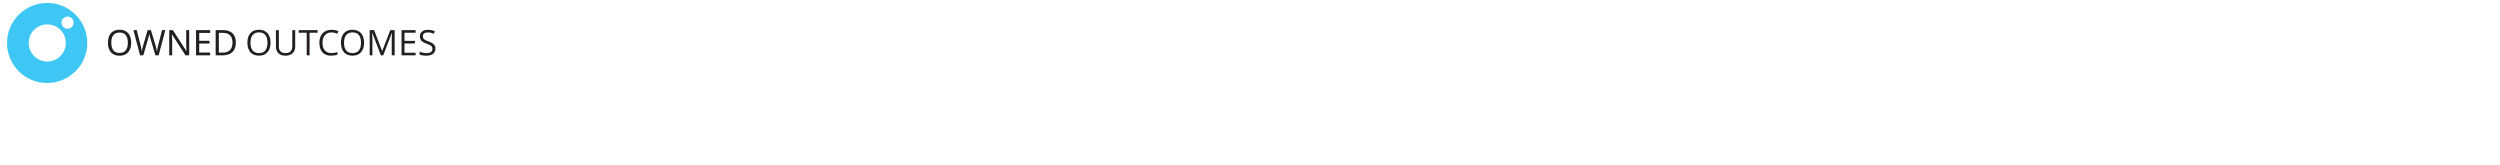
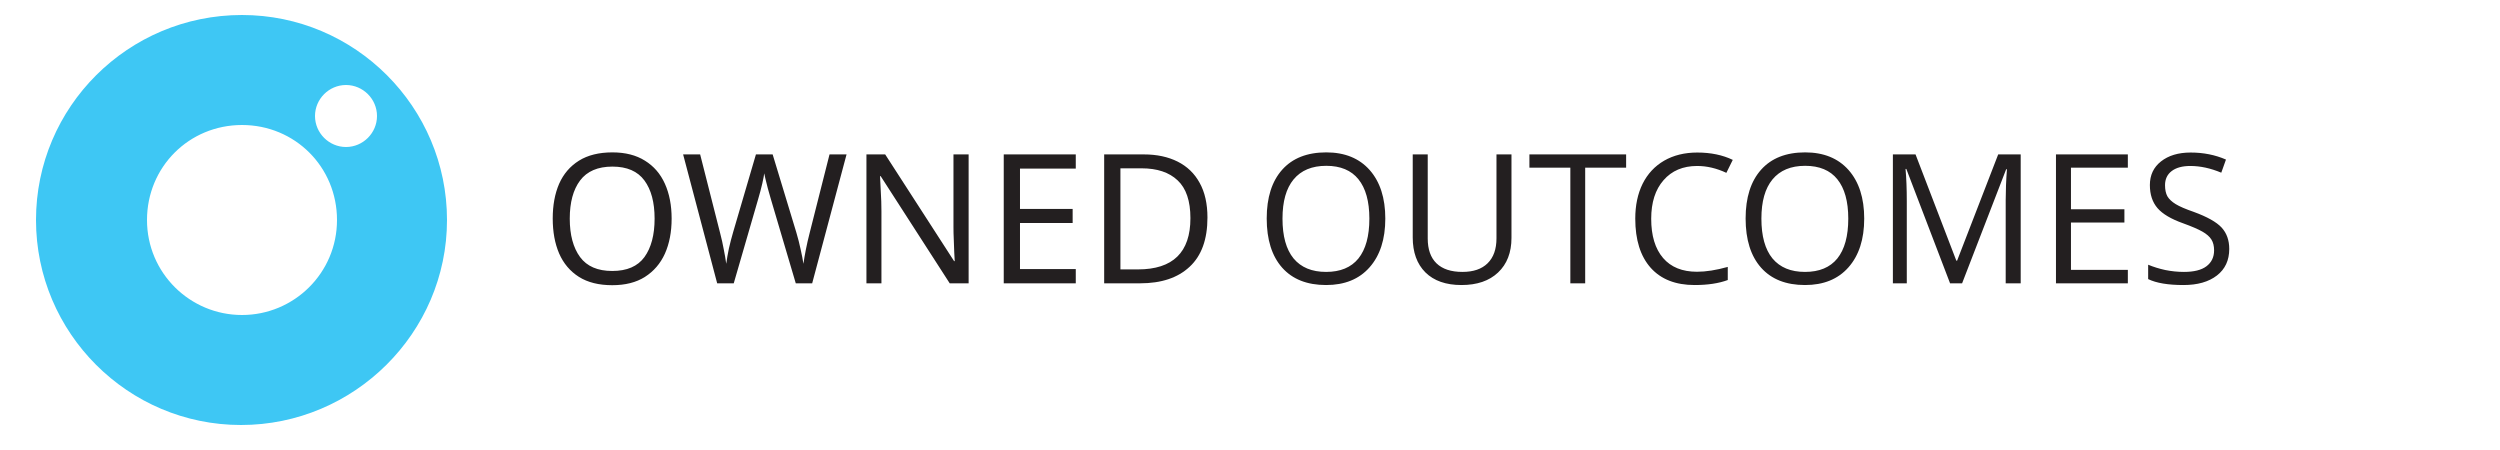
- <svg xmlns="http://www.w3.org/2000/svg" version="1.1" x="0px" y="0px" width="1280px" height="84px" viewBox="0 0 1280 84" enable-background="new 0 0 1280 84" xml:space="preserve">
+ <svg xmlns="http://www.w3.org/2000/svg" version="1.1" x="0px" y="0px" viewBox="0 0 250 45" xml:space="preserve">
  <g id="background" display="none">
    <rect x="-1333.9" y="51" display="inline" fill="#8D8D8D" stroke="#231F20" stroke-miterlimit="10" width="1437" height="523" />
  </g>
  <g id="Layer_2">
    <g>
      <path fill="#3EC7F4" d="M24.2,1.5C12.8,1.5,3.6,10.7,3.6,22s9.2,20.5,20.5,20.5S44.7,33.3,44.7,22S35.5,1.5,24.2,1.5z M24.2,31.5    c-5.2,0-9.5-4.2-9.5-9.5s4.2-9.5,9.5-9.5s9.5,4.2,9.5,9.5S29.4,31.5,24.2,31.5z M34.6,14.7c-1.7,0-3.1-1.4-3.1-3.1    c0-1.7,1.4-3.1,3.1-3.1s3.1,1.4,3.1,3.1C37.7,13.3,36.3,14.7,34.6,14.7z" />
      <text transform="matrix(1 0 0 1 54.1631 28.3315)">
        <tspan x="0" y="0" fill="#231F20" font-family="'OpenSans-Extrabold'" font-size="18.065">OWNED</tspan>
        <tspan x="71.4" y="0" fill="#231F20" font-family="'OpenSans'" font-size="18.065">OUTCOMES</tspan>
      </text>
    </g>
  </g>
</svg>
